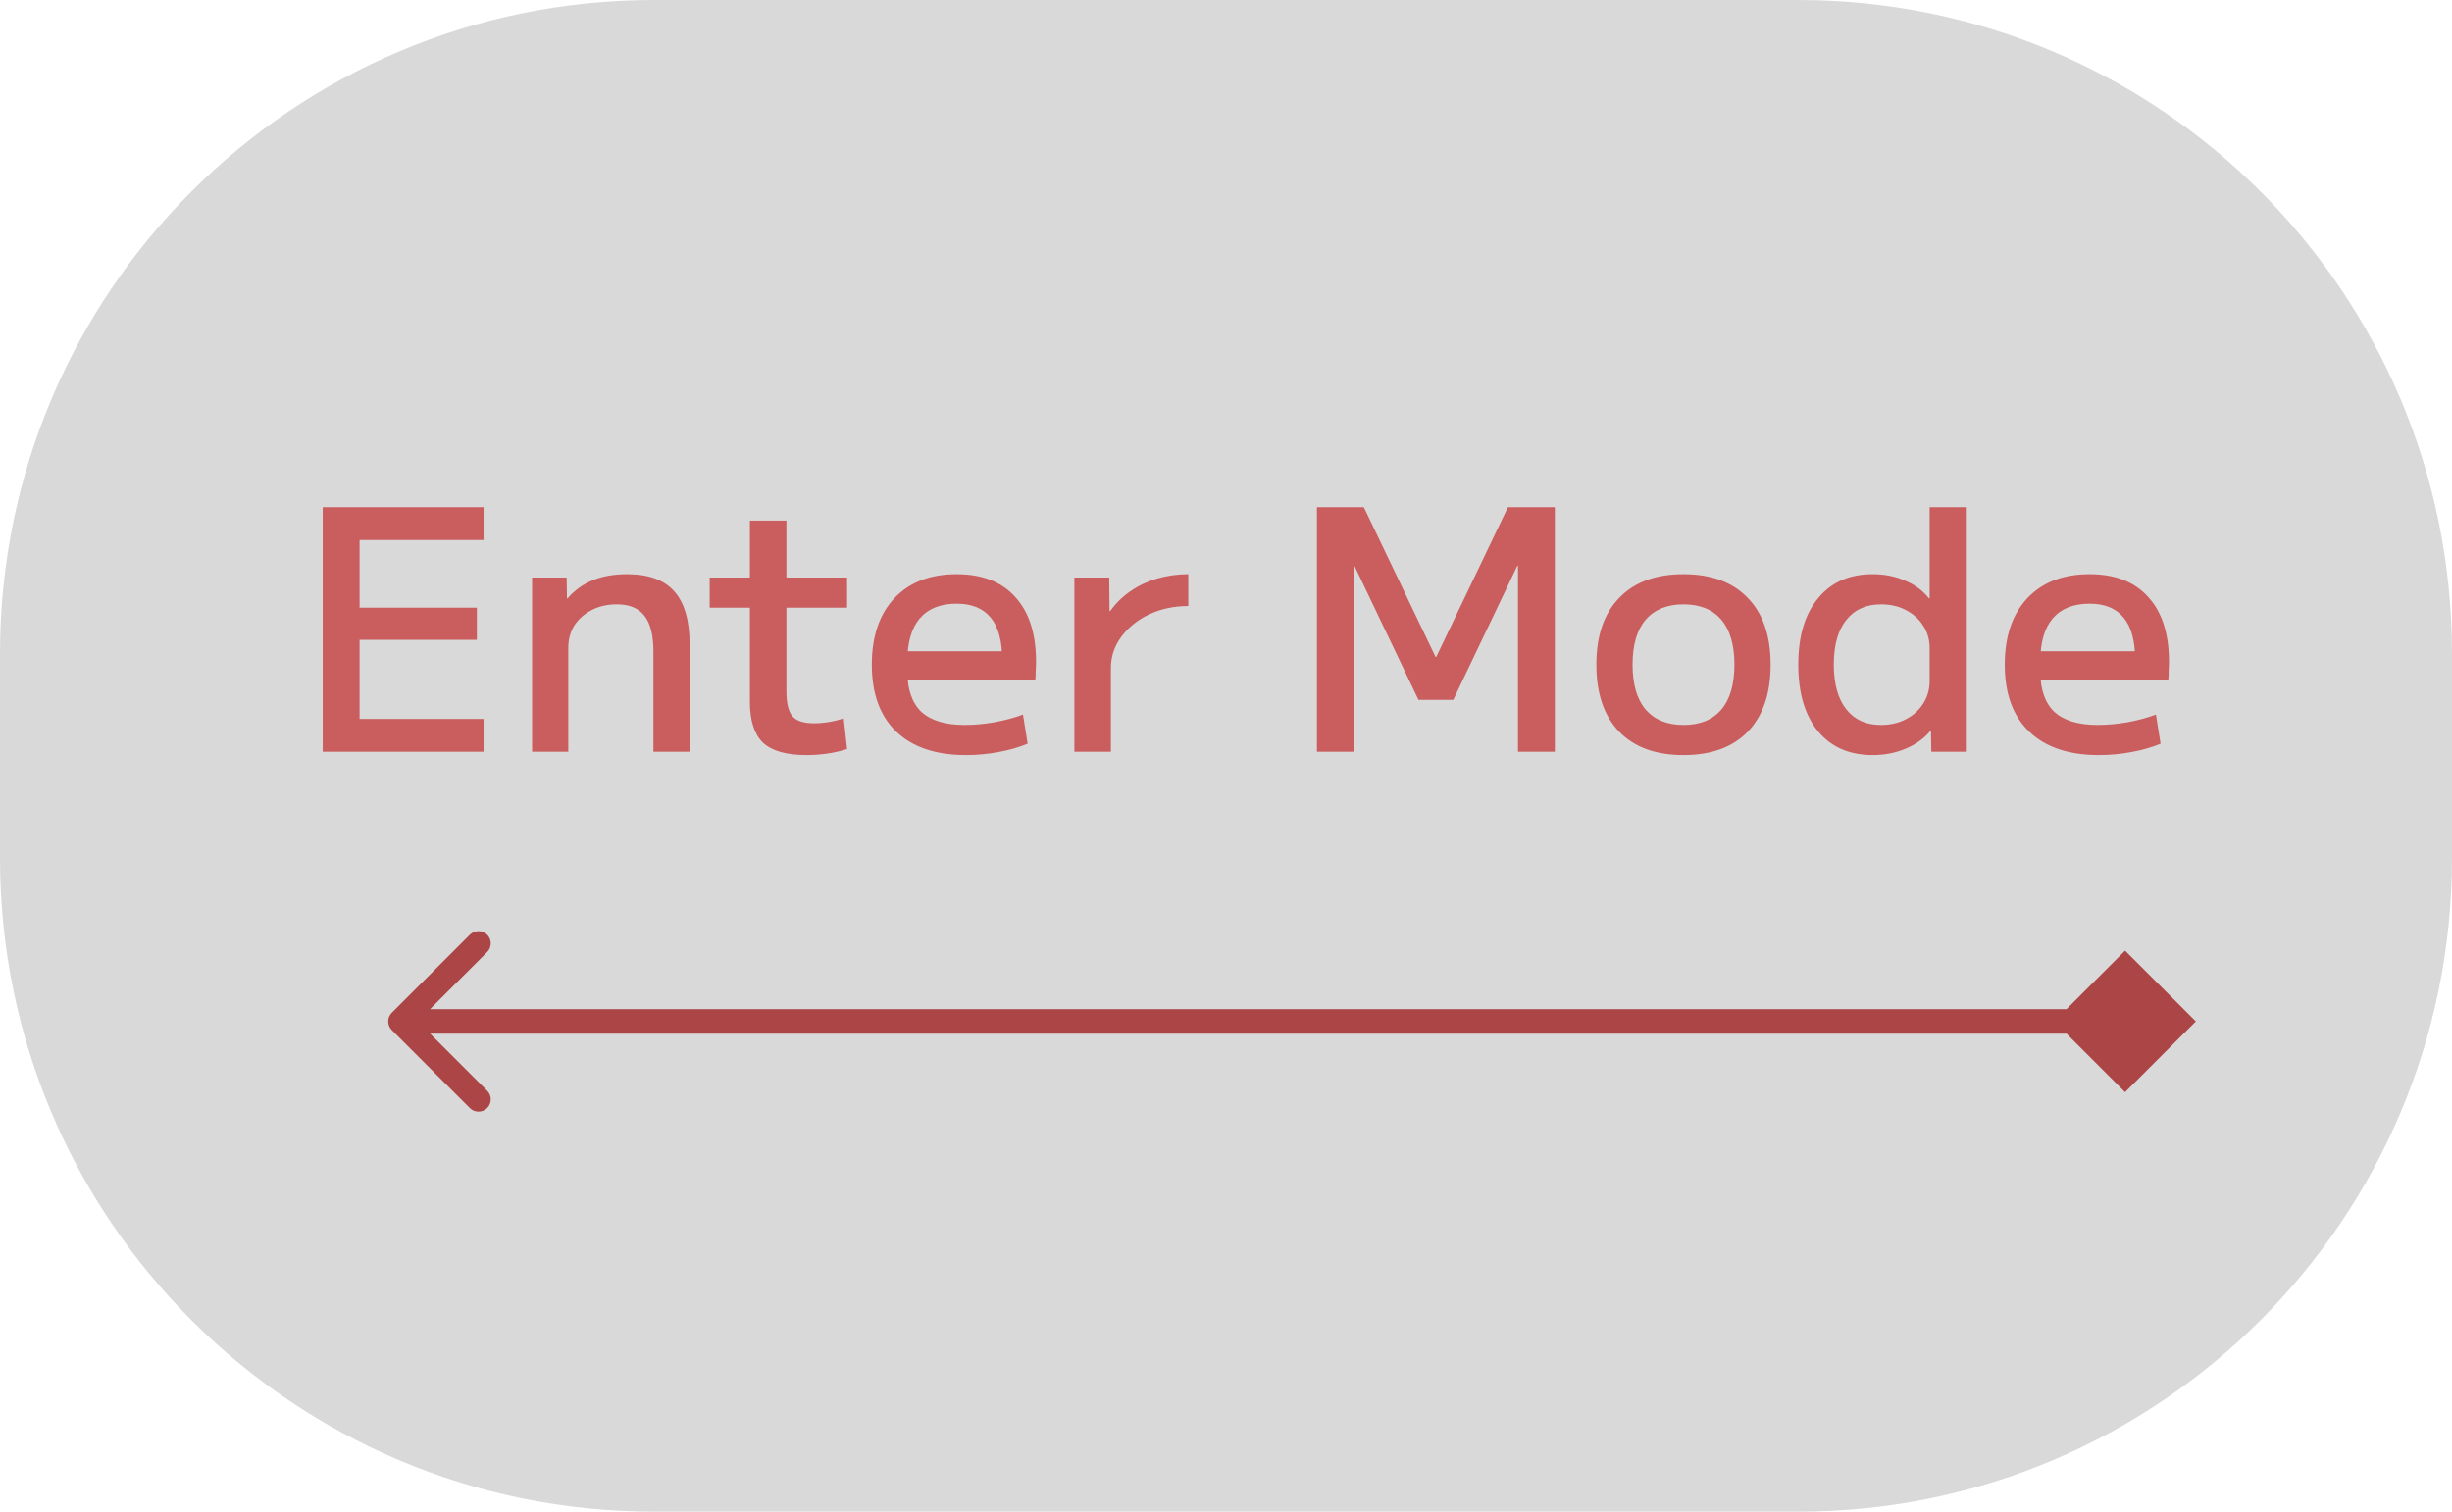
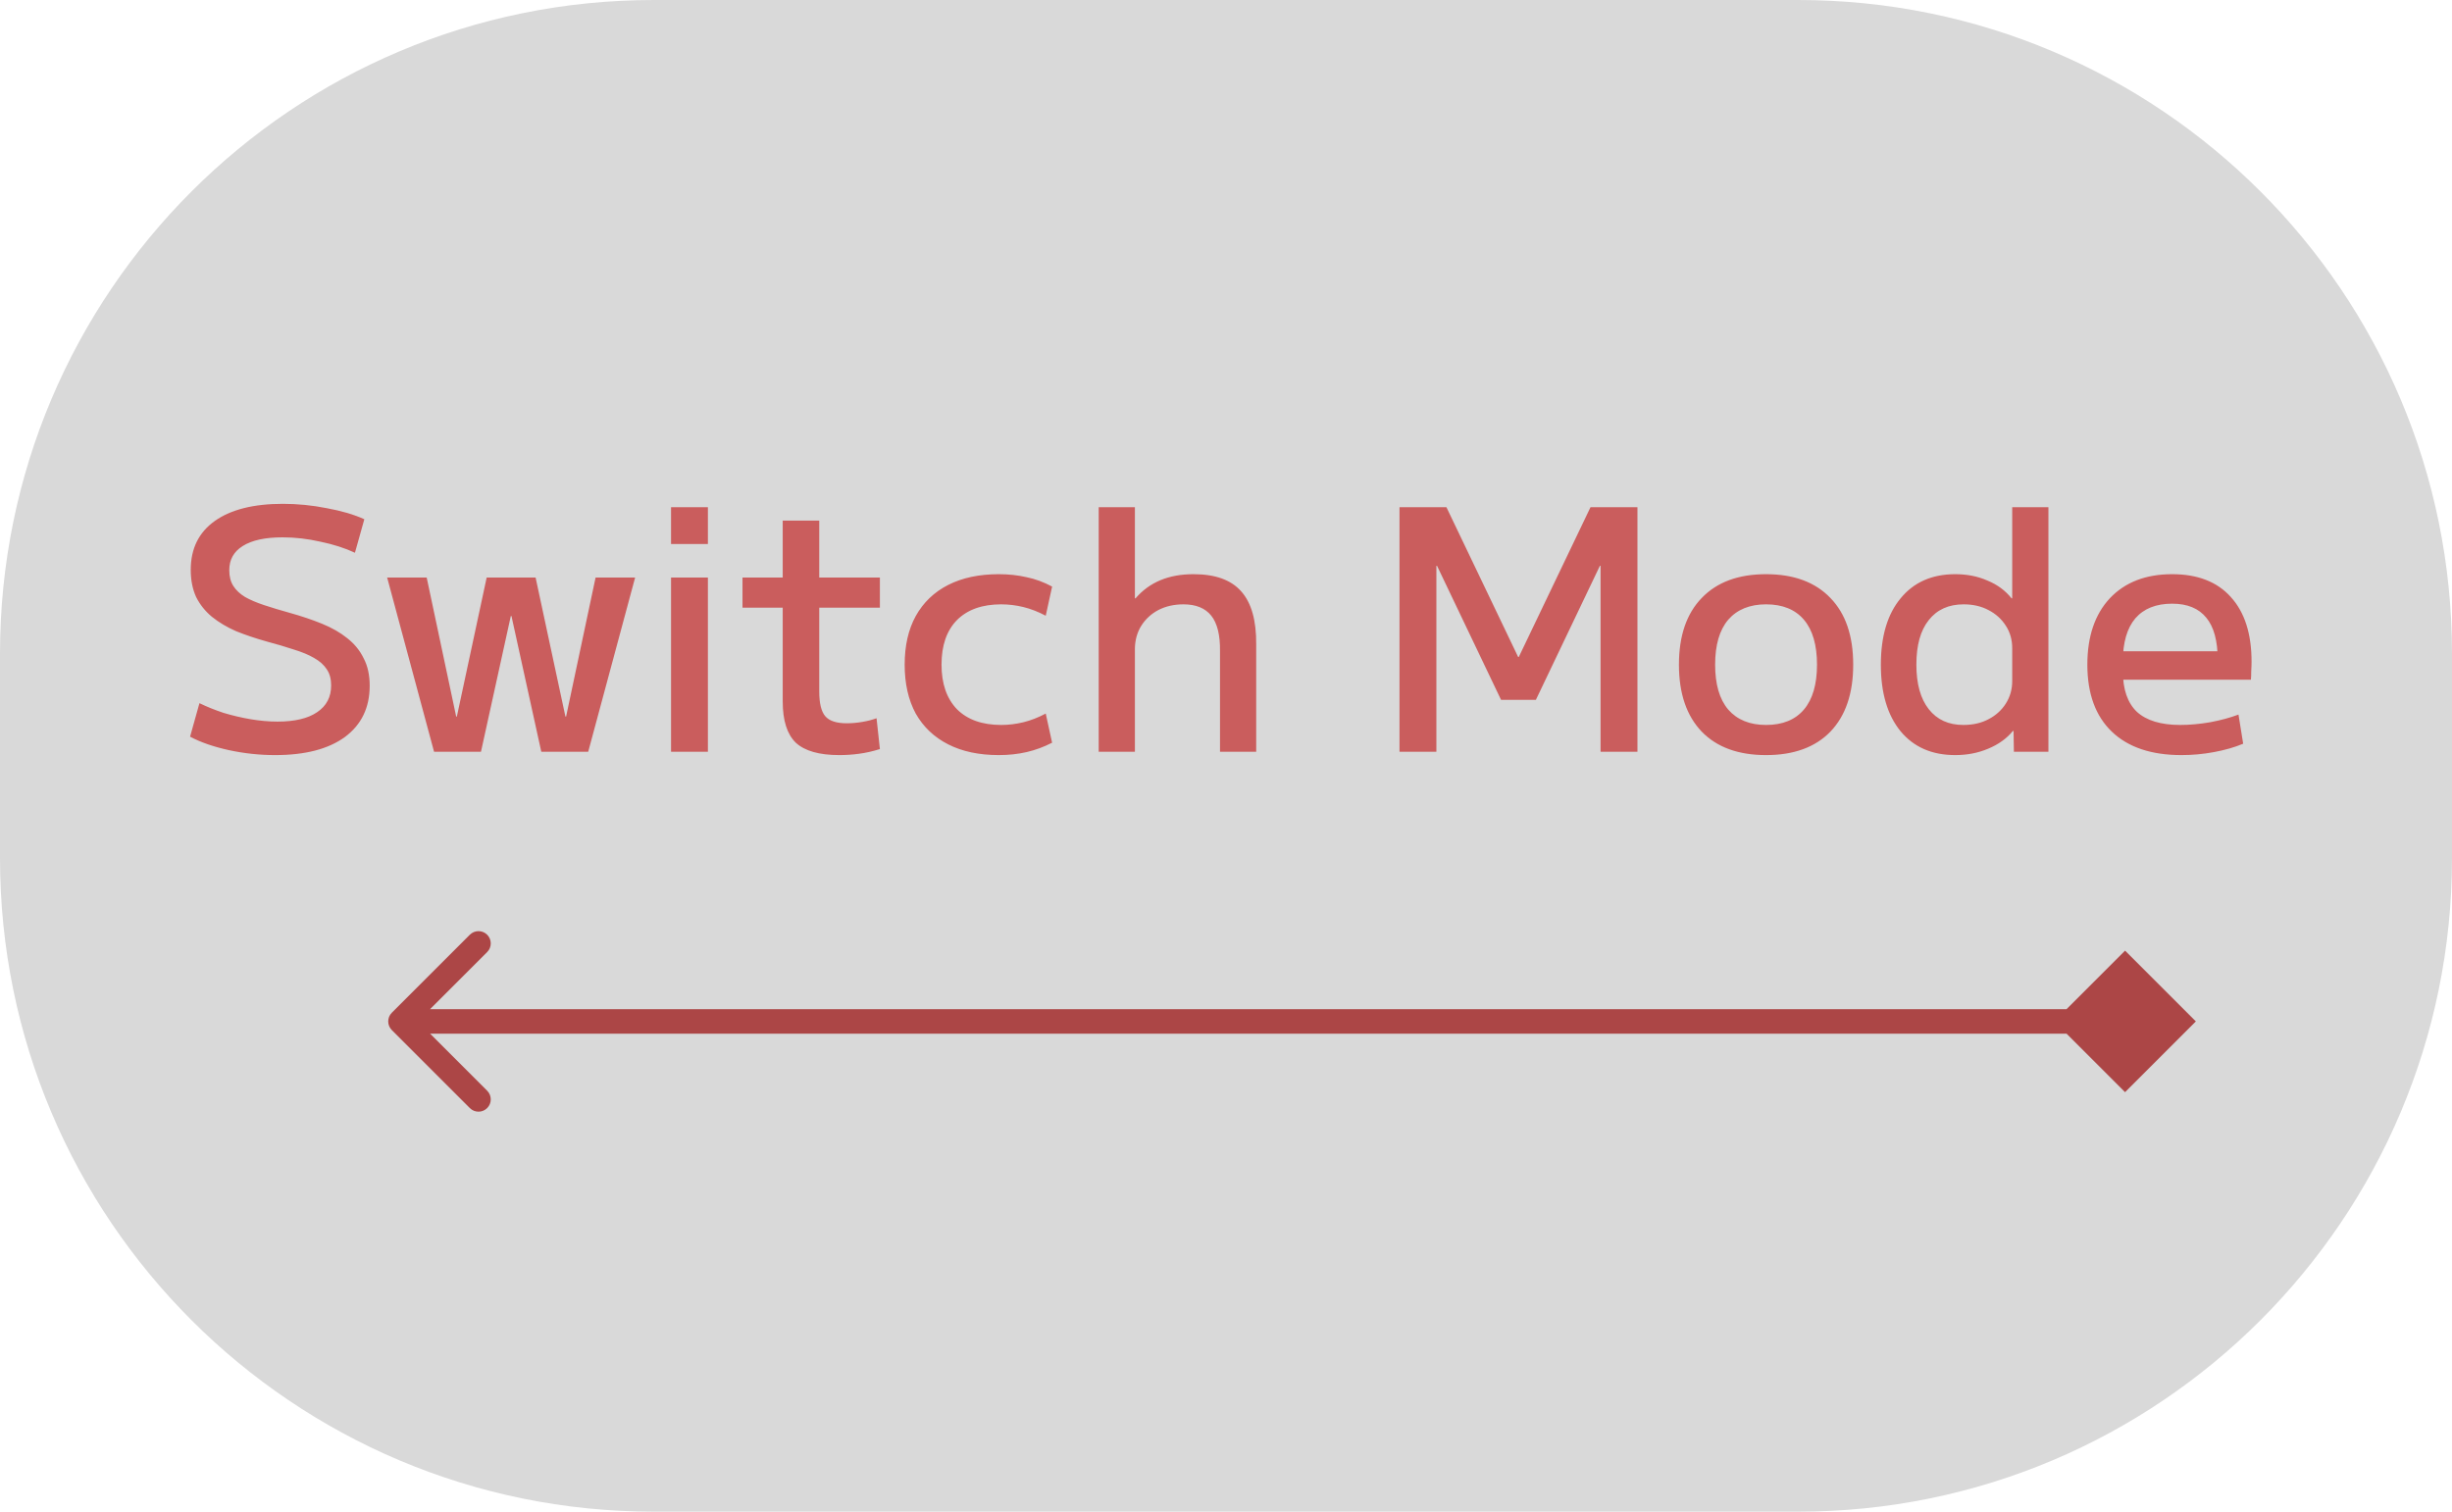
<svg xmlns="http://www.w3.org/2000/svg" width="300" height="185" viewBox="0 0 300 185" fill="none">
  <rect width="300" height="185" rx="80" fill="#D9D9D9" />
-   <path d="M39.485 92V62.07H59.165V66.088H43.995V74.37H58.345V78.306H43.995V87.982H59.165V92H39.485ZM65.102 92V70.68H69.325L69.366 73.222H69.448C70.296 72.238 71.321 71.5 72.523 71.008C73.726 70.516 75.12 70.27 76.705 70.27C79.329 70.27 81.256 70.967 82.486 72.361C83.744 73.755 84.372 75.928 84.372 78.88V92H79.944V79.7C79.944 77.732 79.575 76.283 78.837 75.354C78.127 74.425 77.006 73.96 75.475 73.96C74.327 73.96 73.302 74.192 72.4 74.657C71.498 75.122 70.788 75.75 70.268 76.543C69.776 77.336 69.53 78.251 69.53 79.29V92H65.102ZM98.676 92.41C96.216 92.41 94.439 91.904 93.346 90.893C92.28 89.854 91.747 88.173 91.747 85.85V74.37H86.827V70.68H91.747V63.71H96.216V70.68H103.637V74.37H96.216V84.62C96.216 86.069 96.462 87.08 96.954 87.654C97.446 88.228 98.32 88.515 99.578 88.515C100.207 88.515 100.835 88.46 101.464 88.351C102.12 88.242 102.708 88.091 103.227 87.9L103.637 91.672C102.762 91.945 101.915 92.137 101.095 92.246C100.302 92.355 99.496 92.41 98.676 92.41ZM118.187 92.41C114.497 92.41 111.655 91.453 109.659 89.54C107.664 87.627 106.666 84.893 106.666 81.34C106.666 77.896 107.582 75.19 109.413 73.222C111.272 71.254 113.814 70.27 117.039 70.27C120.155 70.27 122.547 71.199 124.214 73.058C125.909 74.917 126.756 77.554 126.756 80.971C126.756 81.326 126.743 81.723 126.715 82.16C126.715 82.597 126.702 82.939 126.674 83.185H109.126V79.7H123.312L122.615 80.766C122.615 78.443 122.151 76.721 121.221 75.6C120.292 74.452 118.898 73.878 117.039 73.878C115.071 73.878 113.568 74.479 112.529 75.682C111.518 76.885 111.012 78.634 111.012 80.93V82.16C111.012 84.374 111.586 86.028 112.734 87.121C113.91 88.187 115.673 88.72 118.023 88.72C119.171 88.72 120.388 88.611 121.672 88.392C122.984 88.146 124.146 87.832 125.157 87.449L125.731 91.016C124.693 91.453 123.504 91.795 122.164 92.041C120.852 92.287 119.527 92.41 118.187 92.41ZM131.447 92V70.68H135.711L135.752 74.78H135.834C136.517 73.823 137.337 73.017 138.294 72.361C139.278 71.678 140.371 71.158 141.574 70.803C142.804 70.448 144.075 70.27 145.387 70.27V74.165C143.638 74.165 142.039 74.507 140.59 75.19C139.169 75.873 138.034 76.789 137.187 77.937C136.34 79.085 135.916 80.356 135.916 81.75V92H131.447ZM161.124 92V62.07H166.864L175.638 80.397H175.72L184.494 62.07H190.234V92H185.724V69.245H185.642L177.811 85.645H173.547L165.716 69.245H165.634V92H161.124ZM205.973 92.41C202.584 92.41 199.96 91.453 198.101 89.54C196.242 87.599 195.313 84.866 195.313 81.34C195.313 77.814 196.242 75.094 198.101 73.181C199.96 71.24 202.584 70.27 205.973 70.27C209.362 70.27 211.986 71.24 213.845 73.181C215.704 75.094 216.633 77.814 216.633 81.34C216.633 84.866 215.704 87.599 213.845 89.54C211.986 91.453 209.362 92.41 205.973 92.41ZM205.973 88.72C207.996 88.72 209.54 88.091 210.606 86.834C211.672 85.577 212.205 83.745 212.205 81.34C212.205 78.935 211.672 77.103 210.606 75.846C209.54 74.589 207.996 73.96 205.973 73.96C203.978 73.96 202.433 74.589 201.34 75.846C200.274 77.103 199.741 78.935 199.741 81.34C199.741 83.745 200.274 85.577 201.34 86.834C202.433 88.091 203.978 88.72 205.973 88.72ZM229.119 92.41C226.276 92.41 224.049 91.44 222.436 89.499C220.823 87.531 220.017 84.811 220.017 81.34C220.017 77.869 220.823 75.163 222.436 73.222C224.049 71.254 226.276 70.27 229.119 70.27C230.568 70.27 231.88 70.53 233.055 71.049C234.258 71.541 235.242 72.265 236.007 73.222H236.089V62.07H240.517V92H236.294L236.253 89.458H236.171C235.406 90.387 234.394 91.112 233.137 91.631C231.907 92.15 230.568 92.41 229.119 92.41ZM230.103 88.72C231.278 88.72 232.303 88.488 233.178 88.023C234.08 87.558 234.791 86.916 235.31 86.096C235.829 85.276 236.089 84.36 236.089 83.349V79.331C236.089 78.292 235.829 77.377 235.31 76.584C234.791 75.764 234.08 75.122 233.178 74.657C232.303 74.192 231.292 73.96 230.144 73.96C228.313 73.96 226.891 74.602 225.88 75.887C224.869 77.144 224.363 78.962 224.363 81.34C224.363 83.691 224.869 85.508 225.88 86.793C226.891 88.078 228.299 88.72 230.103 88.72ZM256.803 92.41C253.113 92.41 250.27 91.453 248.275 89.54C246.279 87.627 245.282 84.893 245.282 81.34C245.282 77.896 246.197 75.19 248.029 73.222C249.887 71.254 252.429 70.27 255.655 70.27C258.771 70.27 261.162 71.199 262.83 73.058C264.524 74.917 265.372 77.554 265.372 80.971C265.372 81.326 265.358 81.723 265.331 82.16C265.331 82.597 265.317 82.939 265.29 83.185H247.742V79.7H261.928L261.231 80.766C261.231 78.443 260.766 76.721 259.837 75.6C258.907 74.452 257.513 73.878 255.655 73.878C253.687 73.878 252.183 74.479 251.145 75.682C250.133 76.885 249.628 78.634 249.628 80.93V82.16C249.628 84.374 250.202 86.028 251.35 87.121C252.525 88.187 254.288 88.72 256.639 88.72C257.787 88.72 259.003 88.611 260.288 88.392C261.6 88.146 262.761 87.832 263.773 87.449L264.347 91.016C263.308 91.453 262.119 91.795 260.78 92.041C259.468 92.287 258.142 92.41 256.803 92.41Z" fill="#CA5D5D" />
+   <path d="M33.669 92.41C31.756 92.41 29.856 92.205 27.97 91.795C26.111 91.385 24.54 90.838 23.255 90.155L24.403 86.055C25.305 86.492 26.289 86.889 27.355 87.244C28.448 87.572 29.555 87.832 30.676 88.023C31.824 88.214 32.917 88.31 33.956 88.31C36.061 88.31 37.673 87.927 38.794 87.162C39.942 86.397 40.516 85.303 40.516 83.882C40.516 83.089 40.338 82.433 39.983 81.914C39.628 81.367 39.108 80.903 38.425 80.52C37.769 80.137 36.949 79.796 35.965 79.495C34.981 79.167 33.874 78.839 32.644 78.511C31.277 78.128 30.02 77.705 28.872 77.24C27.751 76.748 26.767 76.16 25.92 75.477C25.1 74.794 24.458 73.987 23.993 73.058C23.556 72.101 23.337 70.994 23.337 69.737C23.337 67.14 24.321 65.145 26.289 63.751C28.257 62.357 31.031 61.66 34.612 61.66C36.416 61.66 38.206 61.838 39.983 62.193C41.787 62.521 43.318 62.972 44.575 63.546L43.427 67.646C42.197 67.072 40.789 66.621 39.204 66.293C37.646 65.938 36.102 65.76 34.571 65.76C32.439 65.76 30.813 66.115 29.692 66.826C28.599 67.509 28.052 68.493 28.052 69.778C28.052 70.543 28.216 71.186 28.544 71.705C28.872 72.224 29.35 72.675 29.979 73.058C30.608 73.413 31.373 73.741 32.275 74.042C33.177 74.343 34.216 74.657 35.391 74.985C36.867 75.395 38.206 75.846 39.409 76.338C40.612 76.83 41.637 77.418 42.484 78.101C43.359 78.784 44.028 79.604 44.493 80.561C44.985 81.49 45.231 82.611 45.231 83.923C45.231 86.602 44.22 88.693 42.197 90.196C40.174 91.672 37.332 92.41 33.669 92.41ZM53.107 92L47.367 70.68H52.205L55.813 87.695H55.895L59.544 70.68H65.53L69.179 87.695H69.261L72.869 70.68H77.707L71.967 92H66.227L62.578 75.395H62.496L58.847 92H53.107ZM82.101 66.58V62.07H86.611V66.58H82.101ZM82.101 92V70.68H86.611V92H82.101ZM102.694 92.41C100.234 92.41 98.458 91.904 97.364 90.893C96.298 89.854 95.765 88.173 95.765 85.85V74.37H90.845V70.68H95.765V63.71H100.234V70.68H107.655V74.37H100.234V84.62C100.234 86.069 100.48 87.08 100.972 87.654C101.464 88.228 102.339 88.515 103.596 88.515C104.225 88.515 104.854 88.46 105.482 88.351C106.138 88.242 106.726 88.091 107.245 87.9L107.655 91.672C106.781 91.945 105.933 92.137 105.113 92.246C104.321 92.355 103.514 92.41 102.694 92.41ZM122.206 92.41C119.801 92.41 117.737 91.973 116.015 91.098C114.293 90.223 112.967 88.966 112.038 87.326C111.136 85.659 110.685 83.663 110.685 81.34C110.685 79.017 111.136 77.035 112.038 75.395C112.967 73.728 114.293 72.457 116.015 71.582C117.737 70.707 119.801 70.27 122.206 70.27C123.409 70.27 124.543 70.393 125.609 70.639C126.675 70.858 127.714 71.24 128.725 71.787L127.946 75.354C127.017 74.862 126.101 74.507 125.199 74.288C124.297 74.069 123.395 73.96 122.493 73.96C120.17 73.96 118.366 74.602 117.081 75.887C115.824 77.172 115.195 78.989 115.195 81.34C115.195 83.663 115.824 85.481 117.081 86.793C118.366 88.078 120.17 88.72 122.493 88.72C123.395 88.72 124.297 88.611 125.199 88.392C126.101 88.173 127.017 87.818 127.946 87.326L128.725 90.893C127.714 91.412 126.675 91.795 125.609 92.041C124.543 92.287 123.409 92.41 122.206 92.41ZM134.425 92V62.07H138.853V73.222H138.935C139.782 72.238 140.793 71.5 141.969 71.008C143.144 70.516 144.497 70.27 146.028 70.27C148.679 70.27 150.62 70.967 151.85 72.361C153.107 73.755 153.722 75.928 153.695 78.88V92H149.267V79.7C149.294 77.732 148.939 76.283 148.201 75.354C147.463 74.425 146.328 73.96 144.798 73.96C143.65 73.96 142.625 74.192 141.723 74.657C140.848 75.122 140.151 75.764 139.632 76.584C139.14 77.377 138.88 78.292 138.853 79.331V92H134.425ZM171.228 92V62.07H176.968L185.742 80.397H185.824L194.598 62.07H200.338V92H195.828V69.245H195.746L187.915 85.645H183.651L175.82 69.245H175.738V92H171.228ZM216.077 92.41C212.688 92.41 210.064 91.453 208.205 89.54C206.347 87.599 205.417 84.866 205.417 81.34C205.417 77.814 206.347 75.094 208.205 73.181C210.064 71.24 212.688 70.27 216.077 70.27C219.467 70.27 222.091 71.24 223.949 73.181C225.808 75.094 226.737 77.814 226.737 81.34C226.737 84.866 225.808 87.599 223.949 89.54C222.091 91.453 219.467 92.41 216.077 92.41ZM216.077 88.72C218.1 88.72 219.644 88.091 220.71 86.834C221.776 85.577 222.309 83.745 222.309 81.34C222.309 78.935 221.776 77.103 220.71 75.846C219.644 74.589 218.1 73.96 216.077 73.96C214.082 73.96 212.538 74.589 211.444 75.846C210.378 77.103 209.845 78.935 209.845 81.34C209.845 83.745 210.378 85.577 211.444 86.834C212.538 88.091 214.082 88.72 216.077 88.72ZM239.223 92.41C236.381 92.41 234.153 91.44 232.54 89.499C230.928 87.531 230.121 84.811 230.121 81.34C230.121 77.869 230.928 75.163 232.54 73.222C234.153 71.254 236.381 70.27 239.223 70.27C240.672 70.27 241.984 70.53 243.159 71.049C244.362 71.541 245.346 72.265 246.111 73.222H246.193V62.07H250.621V92H246.398L246.357 89.458H246.275C245.51 90.387 244.499 91.112 243.241 91.631C242.011 92.15 240.672 92.41 239.223 92.41ZM240.207 88.72C241.383 88.72 242.408 88.488 243.282 88.023C244.184 87.558 244.895 86.916 245.414 86.096C245.934 85.276 246.193 84.36 246.193 83.349V79.331C246.193 78.292 245.934 77.377 245.414 76.584C244.895 75.764 244.184 75.122 243.282 74.657C242.408 74.192 241.396 73.96 240.248 73.96C238.417 73.96 236.996 74.602 235.984 75.887C234.973 77.144 234.467 78.962 234.467 81.34C234.467 83.691 234.973 85.508 235.984 86.793C236.996 88.078 238.403 88.72 240.207 88.72ZM266.907 92.41C263.217 92.41 260.374 91.453 258.379 89.54C256.384 87.627 255.386 84.893 255.386 81.34C255.386 77.896 256.302 75.19 258.133 73.222C259.992 71.254 262.534 70.27 265.759 70.27C268.875 70.27 271.267 71.199 272.934 73.058C274.629 74.917 275.476 77.554 275.476 80.971C275.476 81.326 275.462 81.723 275.435 82.16C275.435 82.597 275.421 82.939 275.394 83.185H257.846V79.7H272.032L271.335 80.766C271.335 78.443 270.87 76.721 269.941 75.6C269.012 74.452 267.618 73.878 265.759 73.878C263.791 73.878 262.288 74.479 261.249 75.682C260.238 76.885 259.732 78.634 259.732 80.93V82.16C259.732 84.374 260.306 86.028 261.454 87.121C262.629 88.187 264.392 88.72 266.743 88.72C267.891 88.72 269.107 88.611 270.392 88.392C271.704 88.146 272.866 87.832 273.877 87.449L274.451 91.016C273.412 91.453 272.223 91.795 270.884 92.041C269.572 92.287 268.246 92.41 266.907 92.41Z" fill="#CA5D5D" />
  <path d="M268.661 125L260.001 116.34L251.341 125L260.001 133.66L268.661 125ZM47.938 123.939C47.352 124.525 47.352 125.475 47.938 126.061L57.484 135.607C58.07 136.192 59.02 136.192 59.605 135.607C60.191 135.021 60.191 134.071 59.605 133.485L51.12 125L59.605 116.515C60.191 115.929 60.191 114.979 59.605 114.393C59.02 113.808 58.07 113.808 57.484 114.393L47.938 123.939ZM260.001 123.5L48.999 123.5V126.5L260.001 126.5V123.5Z" fill="#AC4646" />
</svg>
